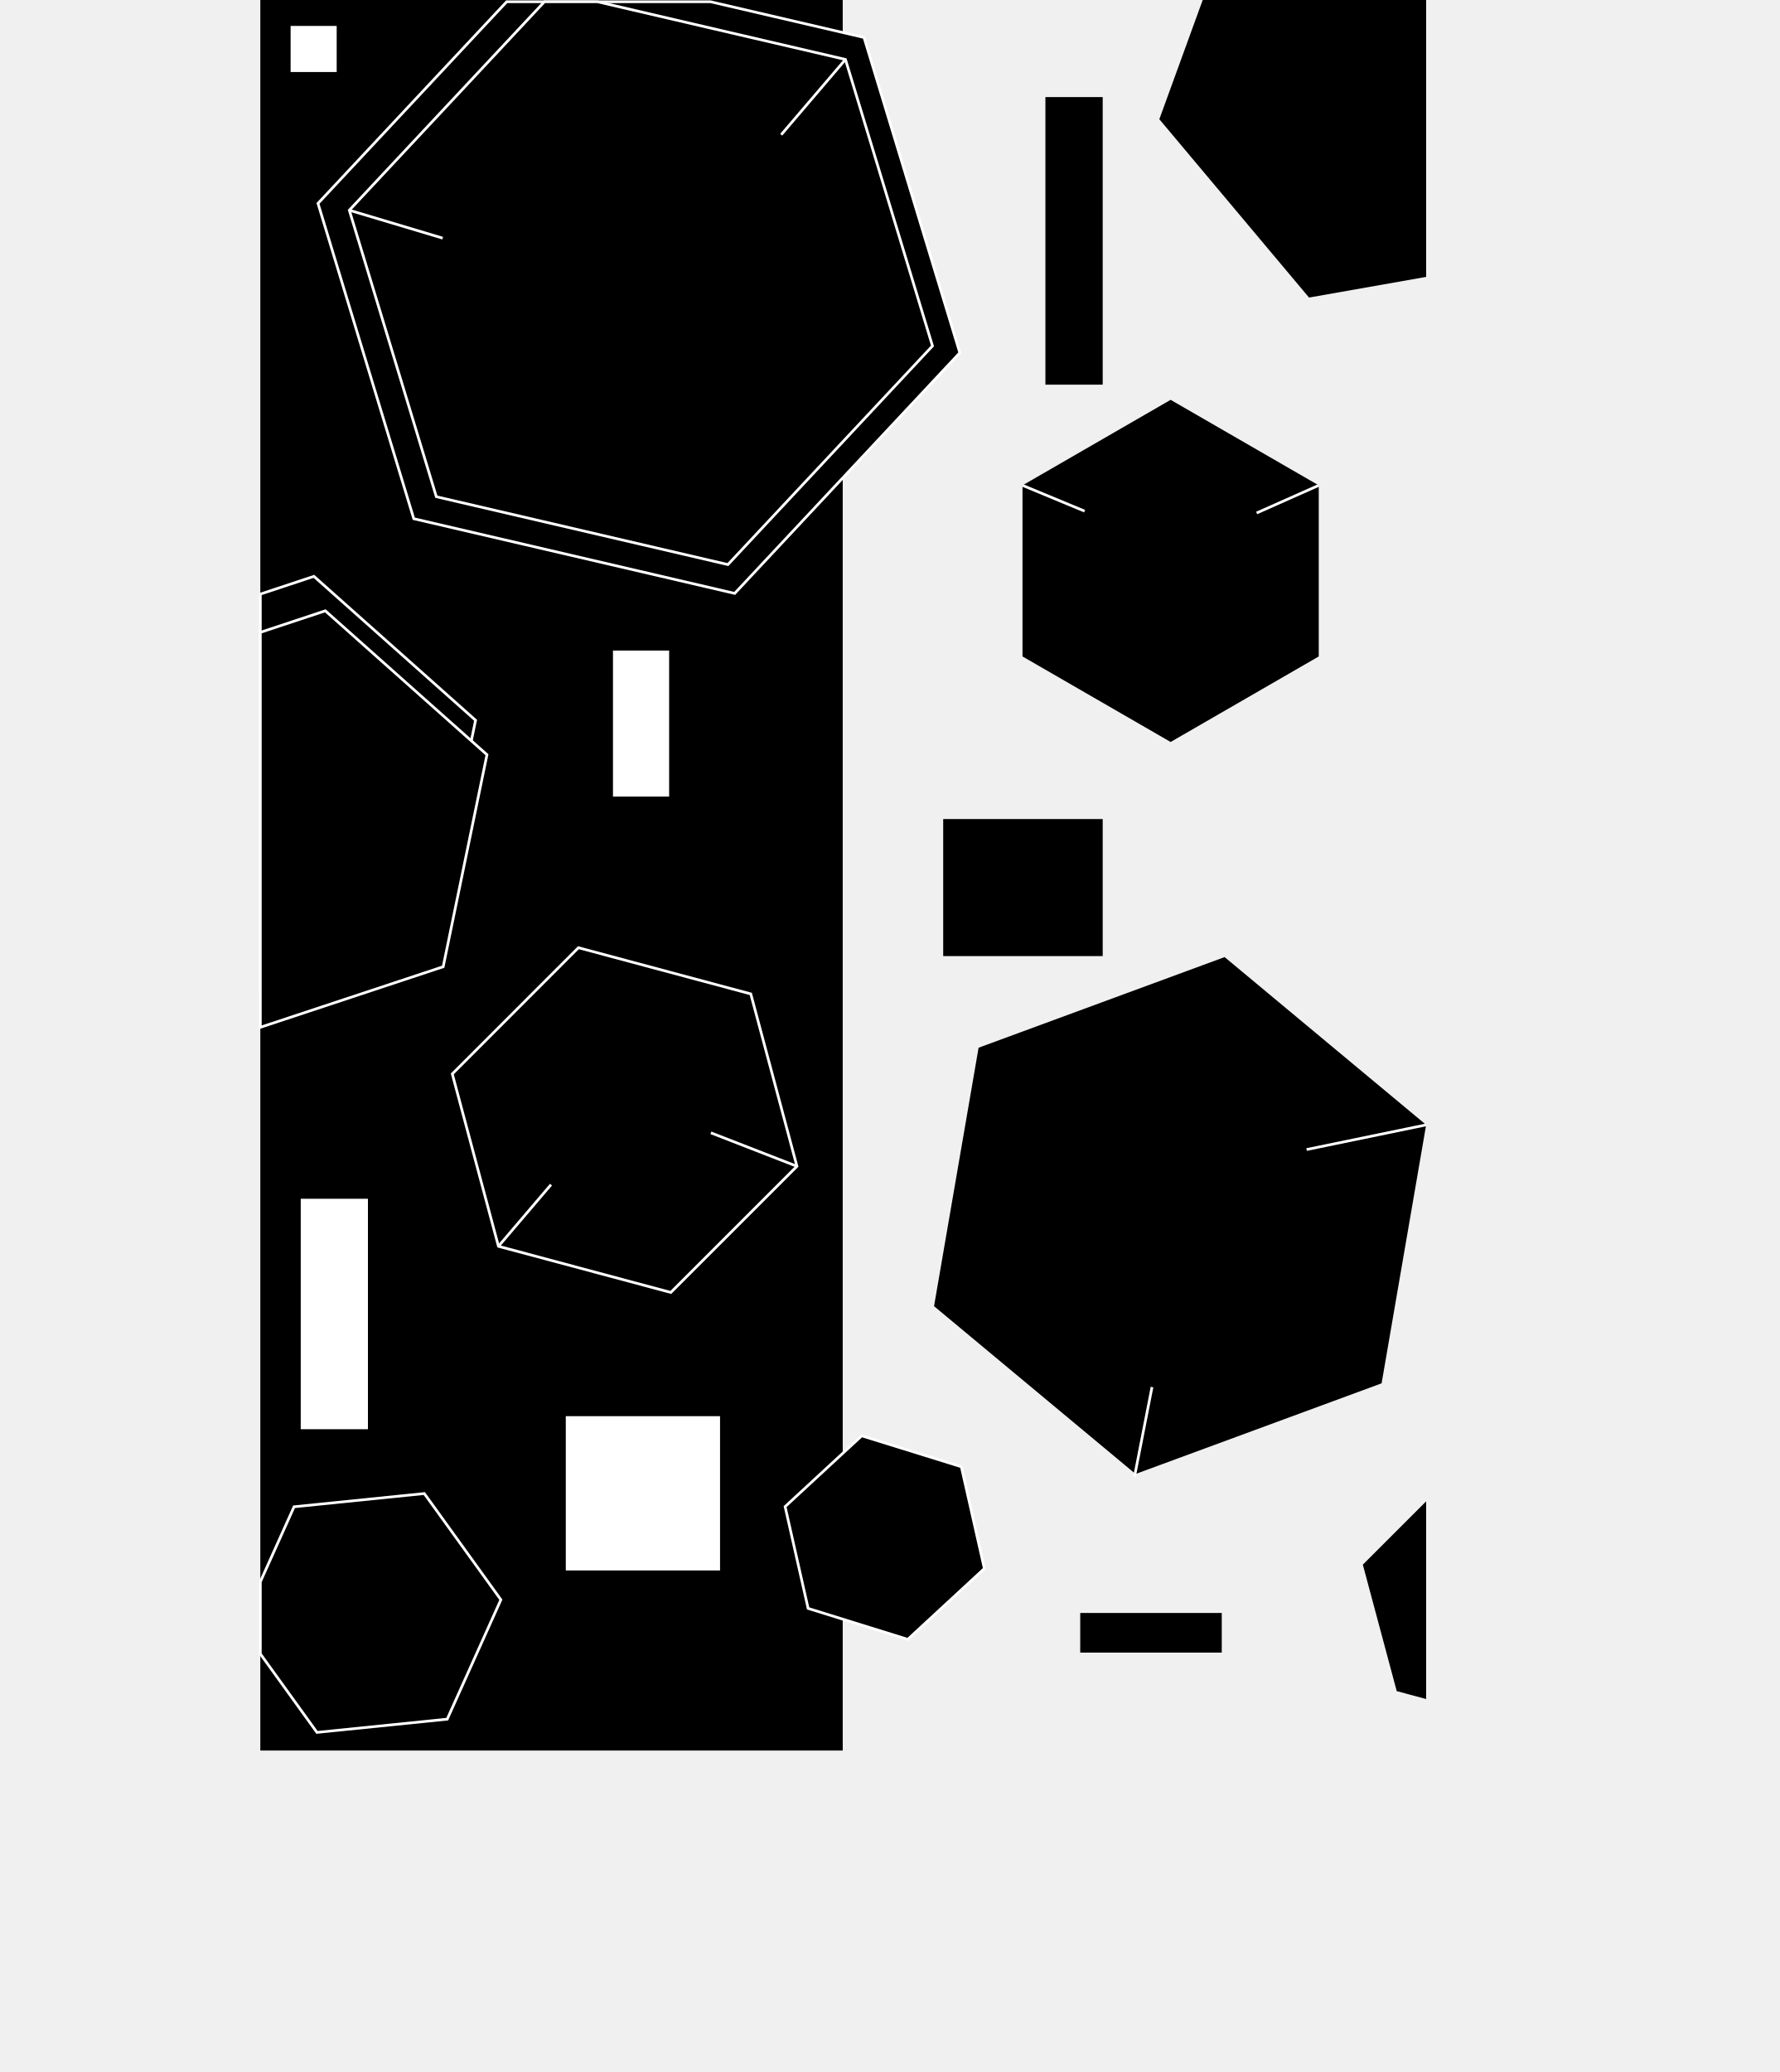
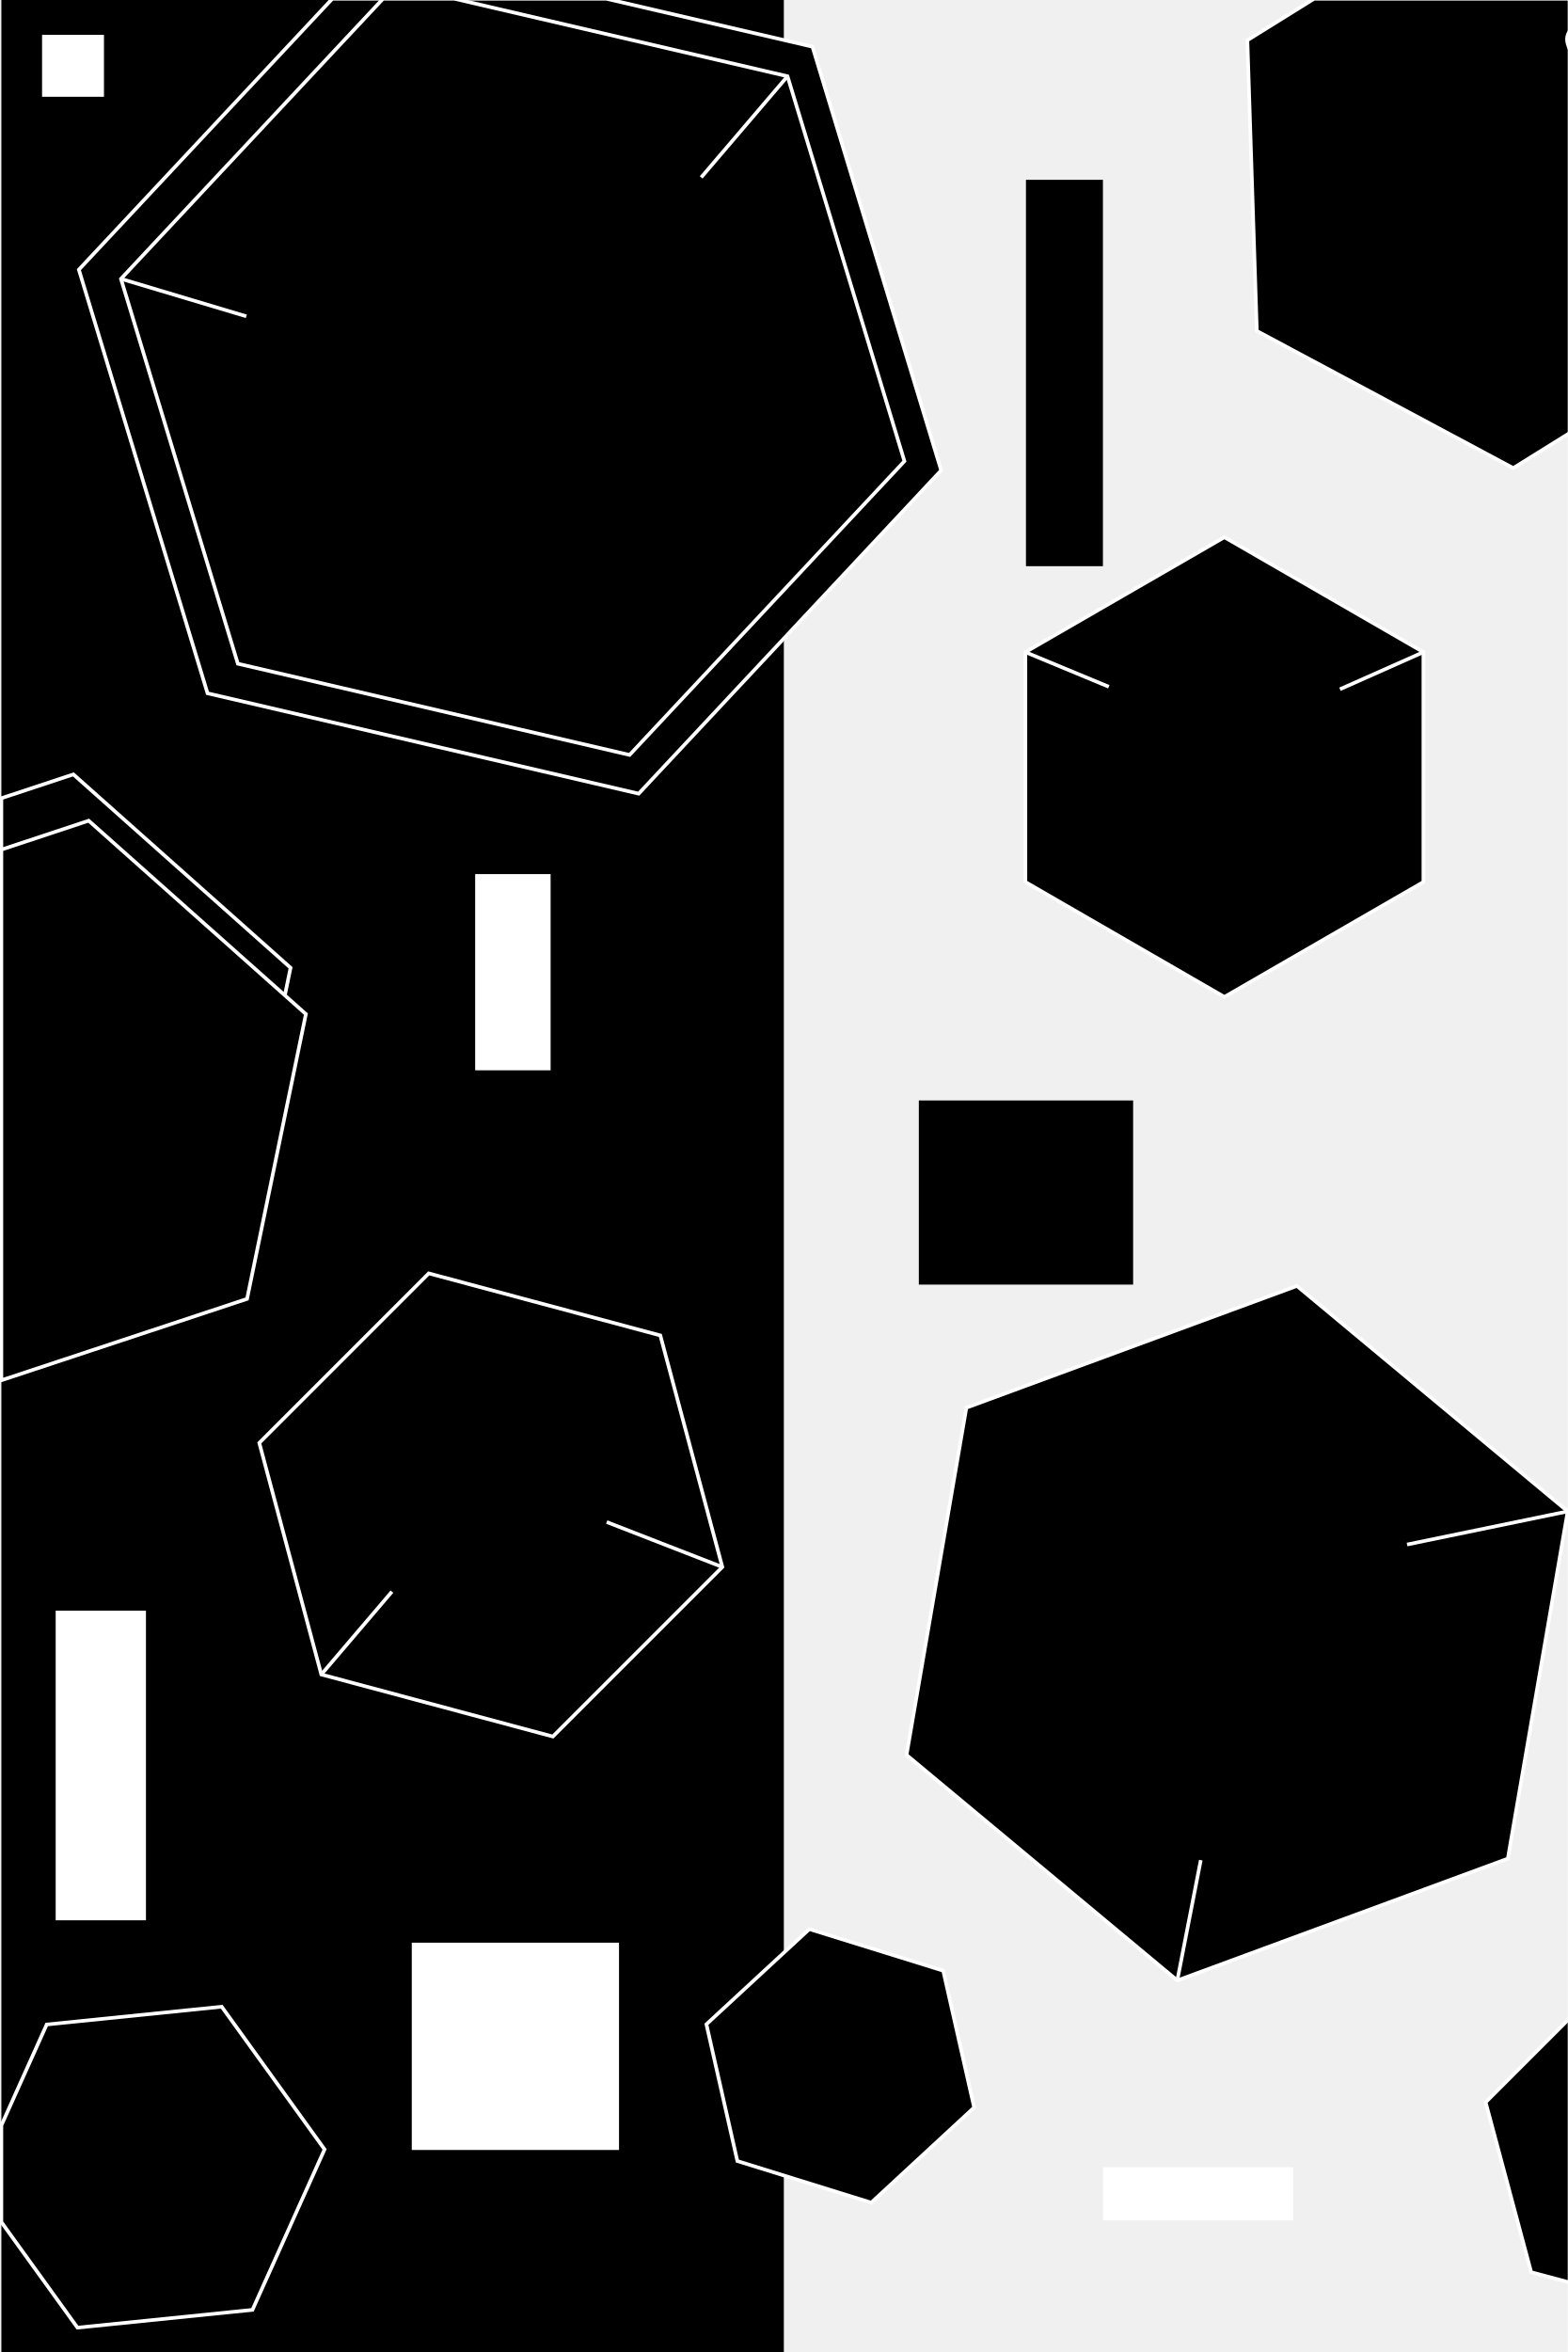
- <svg xmlns="http://www.w3.org/2000/svg" id="Layer_1" data-name="Layer 1" viewBox="0 0 659 767">
-   <defs>
-     <style>.cls-1,.cls-2{stroke:#fff;stroke-miterlimit:10;}.cls-2,.cls-3{fill:none;}.cls-4{fill:#fff;}.cls-5{fill:#231f20;}</style>
-   </defs>
-   <rect x="96.38" width="215.62" height="648" />
-   <polygon class="cls-1" points="263.06 0.65 187.58 0.65 117.73 75.29 153.19 192.01 272 219.66 355.35 130.59 319.89 13.87 263.06 0.65" />
-   <polygon class="cls-1" points="116.22 213.35 96.38 219.92 96.38 366.12 159.85 345.1 176.07 266.63 116.22 213.35" />
-   <polygon points="453.39 354.29 362.3 387.84 345.81 483.51 420.42 545.63 511.51 512.07 528 416.4 453.39 354.29" />
-   <polygon class="cls-1" points="214.15 350.82 167.45 397.53 184.54 461.34 248.35 478.43 295.05 431.73 277.96 367.92 214.15 350.82" />
-   <polygon points="528 555.76 504.56 579.19 517.11 626.01 528 628.93 528 555.76" />
-   <polygon class="cls-1" points="157.09 552.87 108.87 557.77 96.38 585.56 96.38 612.21 117.35 641.29 165.57 636.39 185.44 592.18 157.09 552.87" />
-   <polygon points="433.4 274.66 488.24 243 488.24 179.67 433.4 148.01 378.56 179.67 378.56 243 433.4 274.66" />
-   <polygon class="cls-1" points="355.92 542.95 319.03 531.5 290.67 557.71 299.19 595.39 336.08 606.85 364.44 580.63 355.92 542.95" />
-   <polygon class="cls-1" points="221.19 0.65 201.55 0.65 129.33 77.82 161.54 183.87 269.5 208.99 345.23 128.06 313.01 22.01 221.19 0.65" />
-   <polygon class="cls-1" points="120.44 226.11 96.38 234.08 96.38 380.28 164.08 357.86 180.29 279.38 120.44 226.11" />
-   <line class="cls-2" x1="378.56" y1="179.67" x2="401.55" y2="189.21" />
-   <line class="cls-2" x1="488.24" y1="179.67" x2="465.25" y2="189.89" />
-   <line class="cls-2" x1="129.33" y1="77.82" x2="163.88" y2="88.15" />
-   <line class="cls-2" x1="313.01" y1="22.01" x2="289.22" y2="49.87" />
-   <line class="cls-2" x1="184.54" y1="461.34" x2="204" y2="438.52" />
-   <line class="cls-2" x1="295.05" y1="431.73" x2="263.19" y2="419.34" />
-   <line class="cls-2" x1="528" y1="416.4" x2="483.74" y2="425.53" />
-   <line class="cls-2" x1="420.03" y1="546.59" x2="426.51" y2="513.46" />
-   <path class="cls-3" d="M559.43,648.59H563V648h-3.64C559.38,648.2,559.41,648.39,559.43,648.59Z" transform="translate(96 0)" />
-   <path class="cls-3" d="M563,691.64v-33h-2.36C561.88,669.61,562.75,680.61,563,691.64Z" transform="translate(96 0)" />
-   <path class="cls-3" d="M561.67,724c-1.54,13.68-2.51,29.51-7.58,43H563V704.21C562.84,710.77,562.41,717.35,561.67,724Z" transform="translate(96 0)" />
-   <rect class="cls-3" y="737.13" width="534.85" height="29.87" />
-   <rect x="349.2" y="303.19" width="59.05" height="50.73" />
-   <rect x="387.04" y="35.94" width="21.21" height="106.45" />
-   <rect x="399.93" y="597.08" width="52.4" height="14.67" />
-   <rect class="cls-4" x="226.94" y="240.82" width="20.79" height="54.06" />
-   <rect class="cls-4" x="107.59" y="9.6" width="17.06" height="17.06" />
-   <rect class="cls-4" x="111.34" y="443.75" width="24.88" height="85.31" />
-   <rect class="cls-4" x="209.47" y="524.23" width="57.11" height="57.11" />
-   <path class="cls-5" d="M431.38-36.14" transform="translate(96 0)" />
-   <polyline points="528 0 528 102.5 484.64 110.15 429.22 44.13 445.28 0" />
+ <svg xmlns="http://www.w3.org/2000/svg" version="1.1" id="Layer_1" x="0px" y="0px" viewBox="0 0 432 648" style="enable-background:new 0 0 432 648;" xml:space="preserve">
+   <style type="text/css">
+ 	.st0{stroke:#FFFFFF;stroke-miterlimit:10;}
+ 	.st1{fill:#FFFFFF;}
+ 	.st2{fill:none;stroke:#FFFFFF;stroke-miterlimit:10;}
+ 	.st3{fill:none;}
+ </style>
+   <rect x="0.38" width="215.62" height="648" />
+   <polygon class="st0" points="167.06,-0.35 91.58,-0.35 21.73,74.29 57.19,191.01 176,218.66 259.35,129.59 223.89,12.87 " />
+   <polygon class="st0" points="20.22,213.35 0.38,219.92 0.38,366.12 63.85,345.1 80.07,266.63 " />
+   <path class="st0" d="M432.83-0.35h-70.7l-18.4,11.44l2.61,80.09L417,128.96l15.83-9.84V14.34c-0.22-0.58-0.43-1.16-0.65-1.73  c-0.71-1.82-0.31-3.31,0.65-4.36V-0.35z" />
+   <polygon class="st0" points="357.39,354.29 266.3,387.84 249.81,483.51 324.42,545.63 415.51,512.07 432,416.4 " />
+   <polygon class="st0" points="118.15,350.83 71.45,397.53 88.54,461.34 152.35,478.43 199.05,431.73 181.96,367.92 " />
+   <polygon class="st0" points="432.83,555.76 409.39,579.19 421.94,626.01 432.83,628.93 " />
+   <polygon class="st0" points="61.09,552.87 12.87,557.77 0.38,585.56 0.38,612.21 21.35,641.29 69.57,636.39 89.44,592.18 " />
+   <polygon class="st0" points="337.4,274.66 392.24,243 392.24,179.67 337.4,148.01 282.56,179.67 282.56,243 " />
+   <polygon class="st0" points="259.92,542.95 223.03,531.49 194.66,557.71 203.19,595.39 240.08,606.85 268.44,580.63 " />
+   <path class="st1" d="M231.7-0.35H0.38V0h232.9C232.75-0.12,232.22-0.23,231.7-0.35z" />
+   <path class="st1" d="M289.22,0H432v-0.35H291.19C290.53-0.23,289.88-0.12,289.22,0z" />
+   <rect x="0.38" y="648" class="st1" width="431.62" height="0.59" />
+   <path class="st1" d="M432-0.35V9.6c0.17-0.52,0.47-0.96,0.83-1.36v-8.6H432z" />
+   <path class="st1" d="M432.83,14.34c-0.22-0.58-0.43-1.16-0.65-1.73c-0.07-0.17-0.12-0.35-0.17-0.51v636.49h0.83V14.34z" />
+   <polygon class="st0" points="125.19,-0.35 105.55,-0.35 33.33,76.82 65.54,182.86 173.49,207.99 249.23,127.06 217.01,21.01 " />
+   <polygon class="st0" points="24.44,226.11 0.38,234.08 0.38,380.28 68.08,357.86 84.29,279.39 " />
+   <line class="st2" x1="282.56" y1="179.67" x2="305.55" y2="189.21" />
+   <line class="st2" x1="392.24" y1="179.67" x2="369.25" y2="189.89" />
+   <line class="st2" x1="33.33" y1="76.82" x2="67.88" y2="87.15" />
+   <line class="st2" x1="217.01" y1="21.01" x2="193.22" y2="48.87" />
+   <line class="st2" x1="88.54" y1="461.34" x2="108" y2="438.52" />
+   <line class="st2" x1="199.05" y1="431.73" x2="167.19" y2="419.34" />
+   <line class="st2" x1="432" y1="416.4" x2="387.74" y2="425.53" />
+   <line class="st2" x1="324.42" y1="545.63" x2="330.89" y2="512.49" />
+   <rect x="0.38" y="648" class="st3" width="432.45" height="0.59" />
+   <rect x="253.2" y="303.19" width="59.05" height="50.73" />
+   <rect x="282.72" y="49.54" width="21.21" height="106.45" />
+   <rect x="303.93" y="597.08" class="st1" width="52.4" height="14.67" />
+   <rect x="130.94" y="240.82" class="st1" width="20.79" height="54.06" />
+   <rect x="11.59" y="9.6" class="st1" width="17.06" height="17.06" />
+   <rect x="15.34" y="443.75" class="st1" width="24.88" height="85.31" />
+   <rect x="113.47" y="535.23" class="st1" width="57.11" height="57.11" />
</svg>
